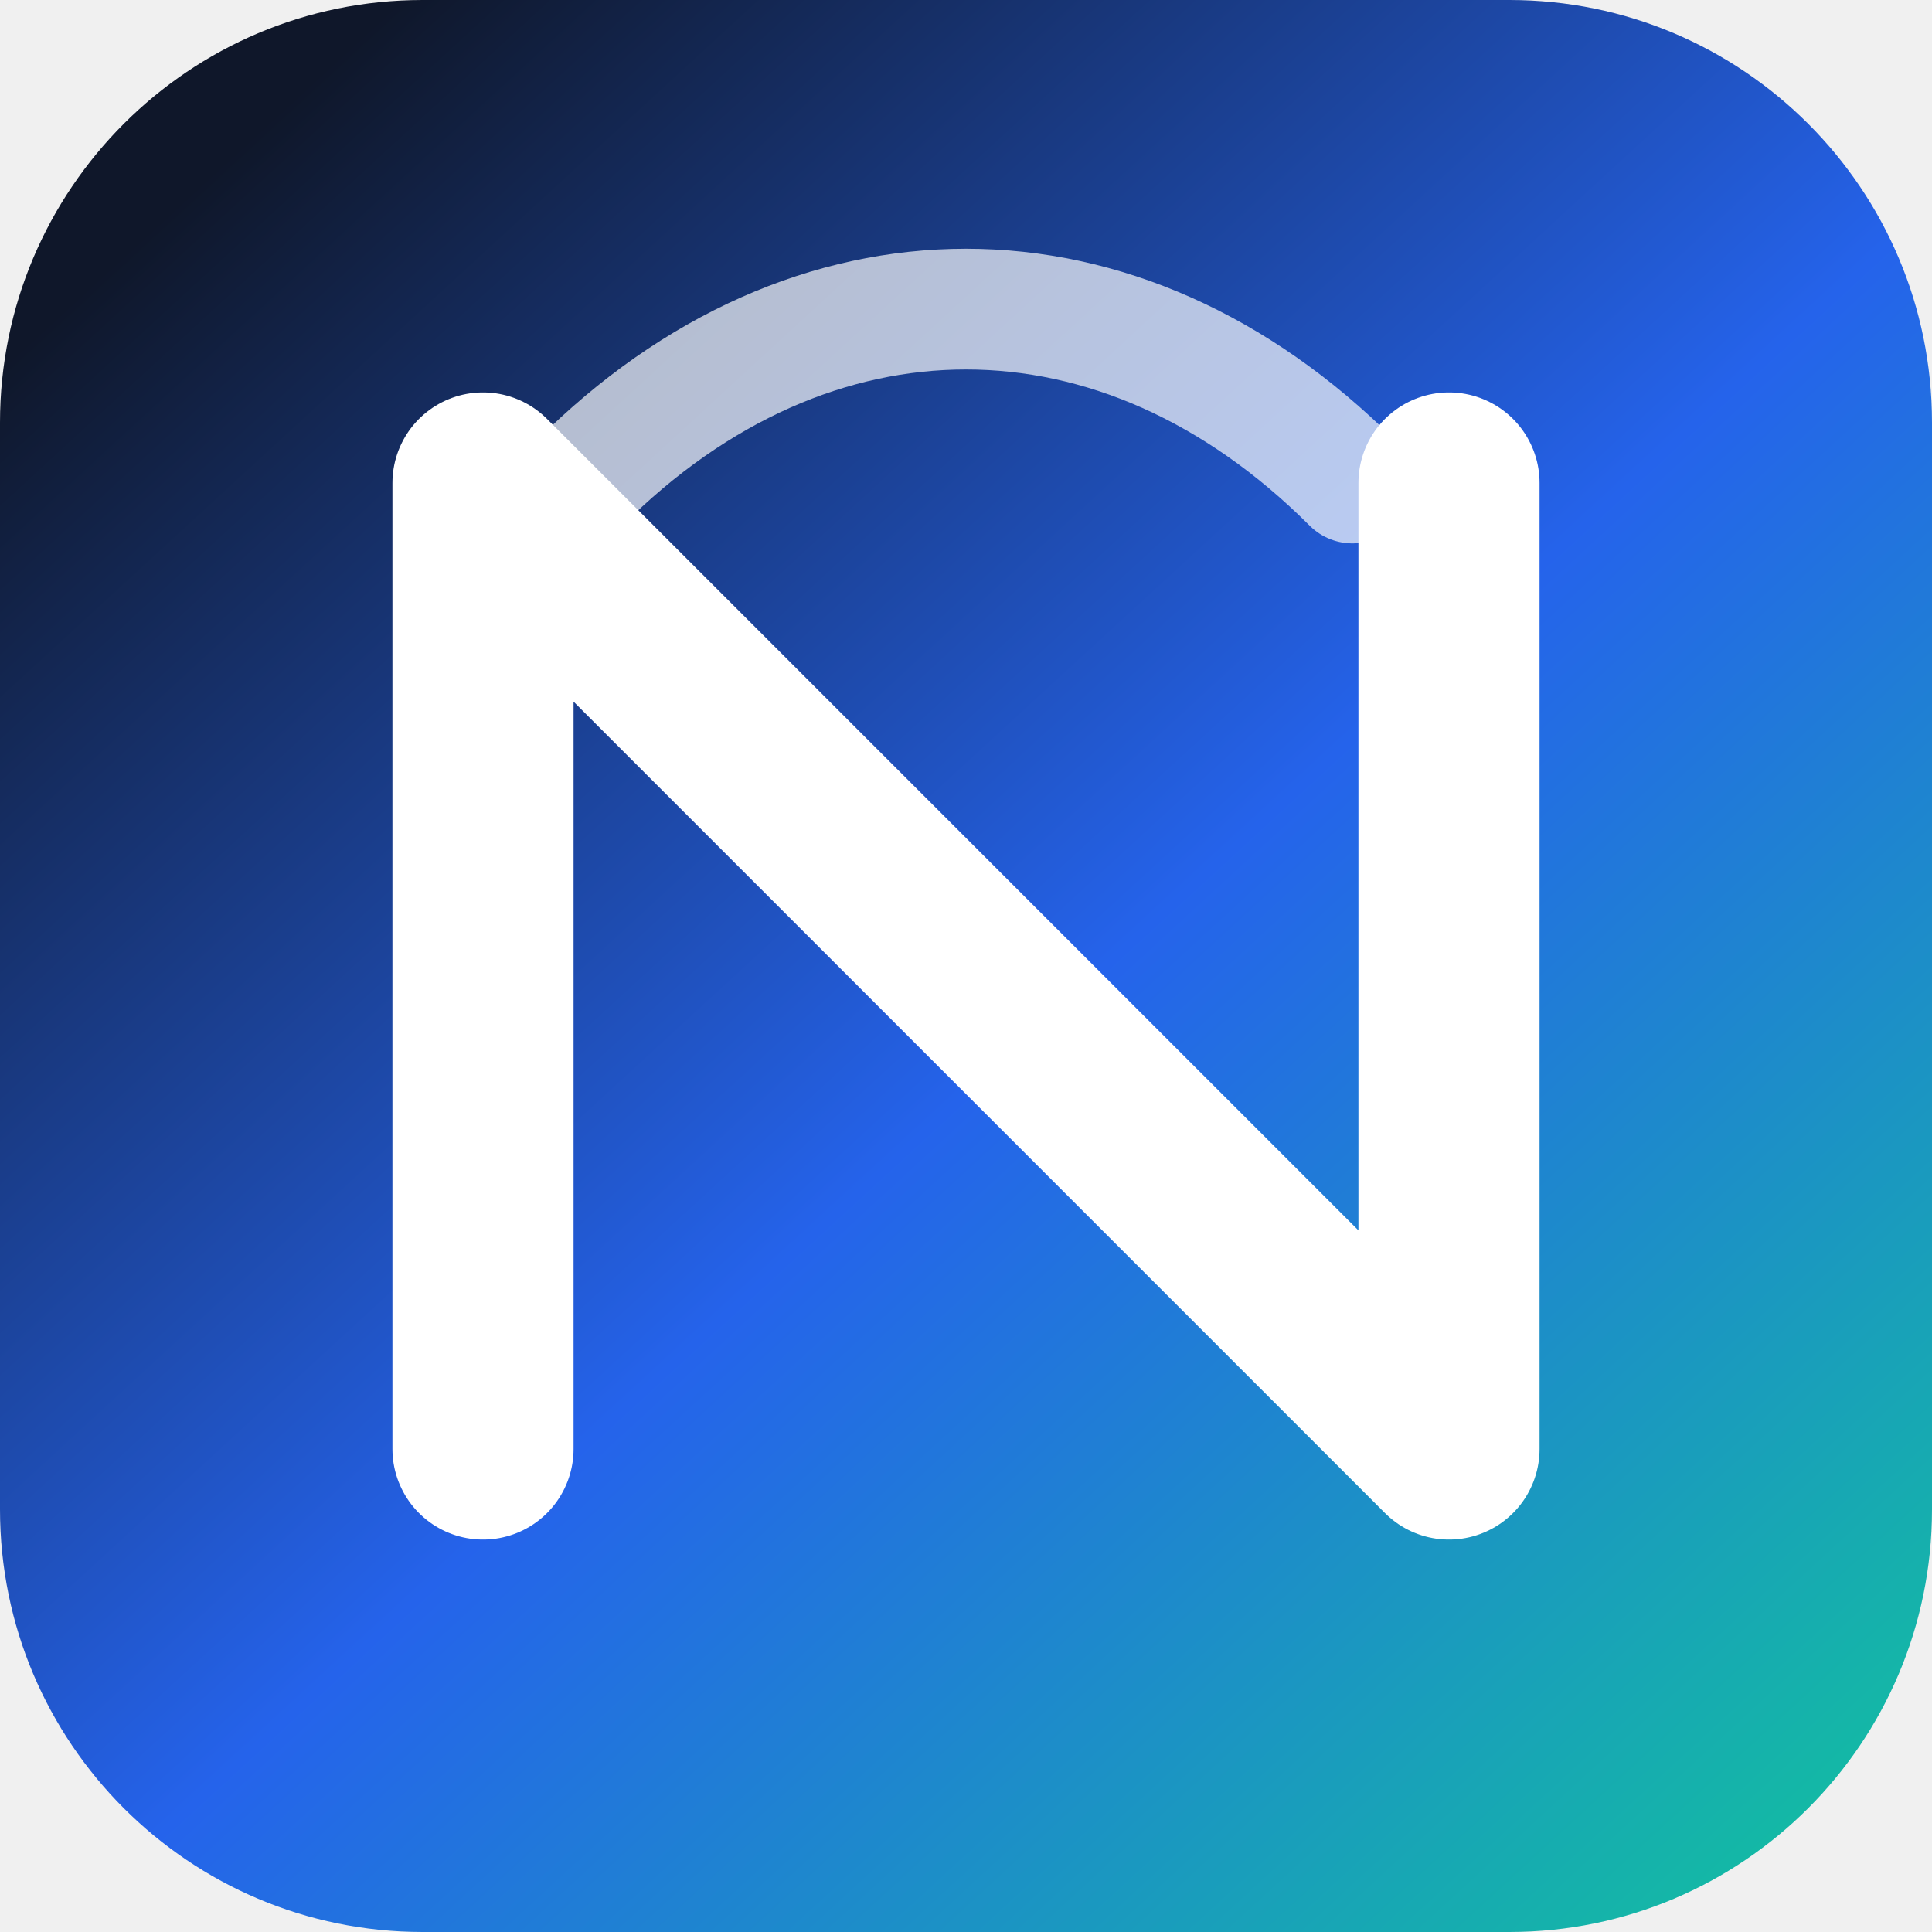
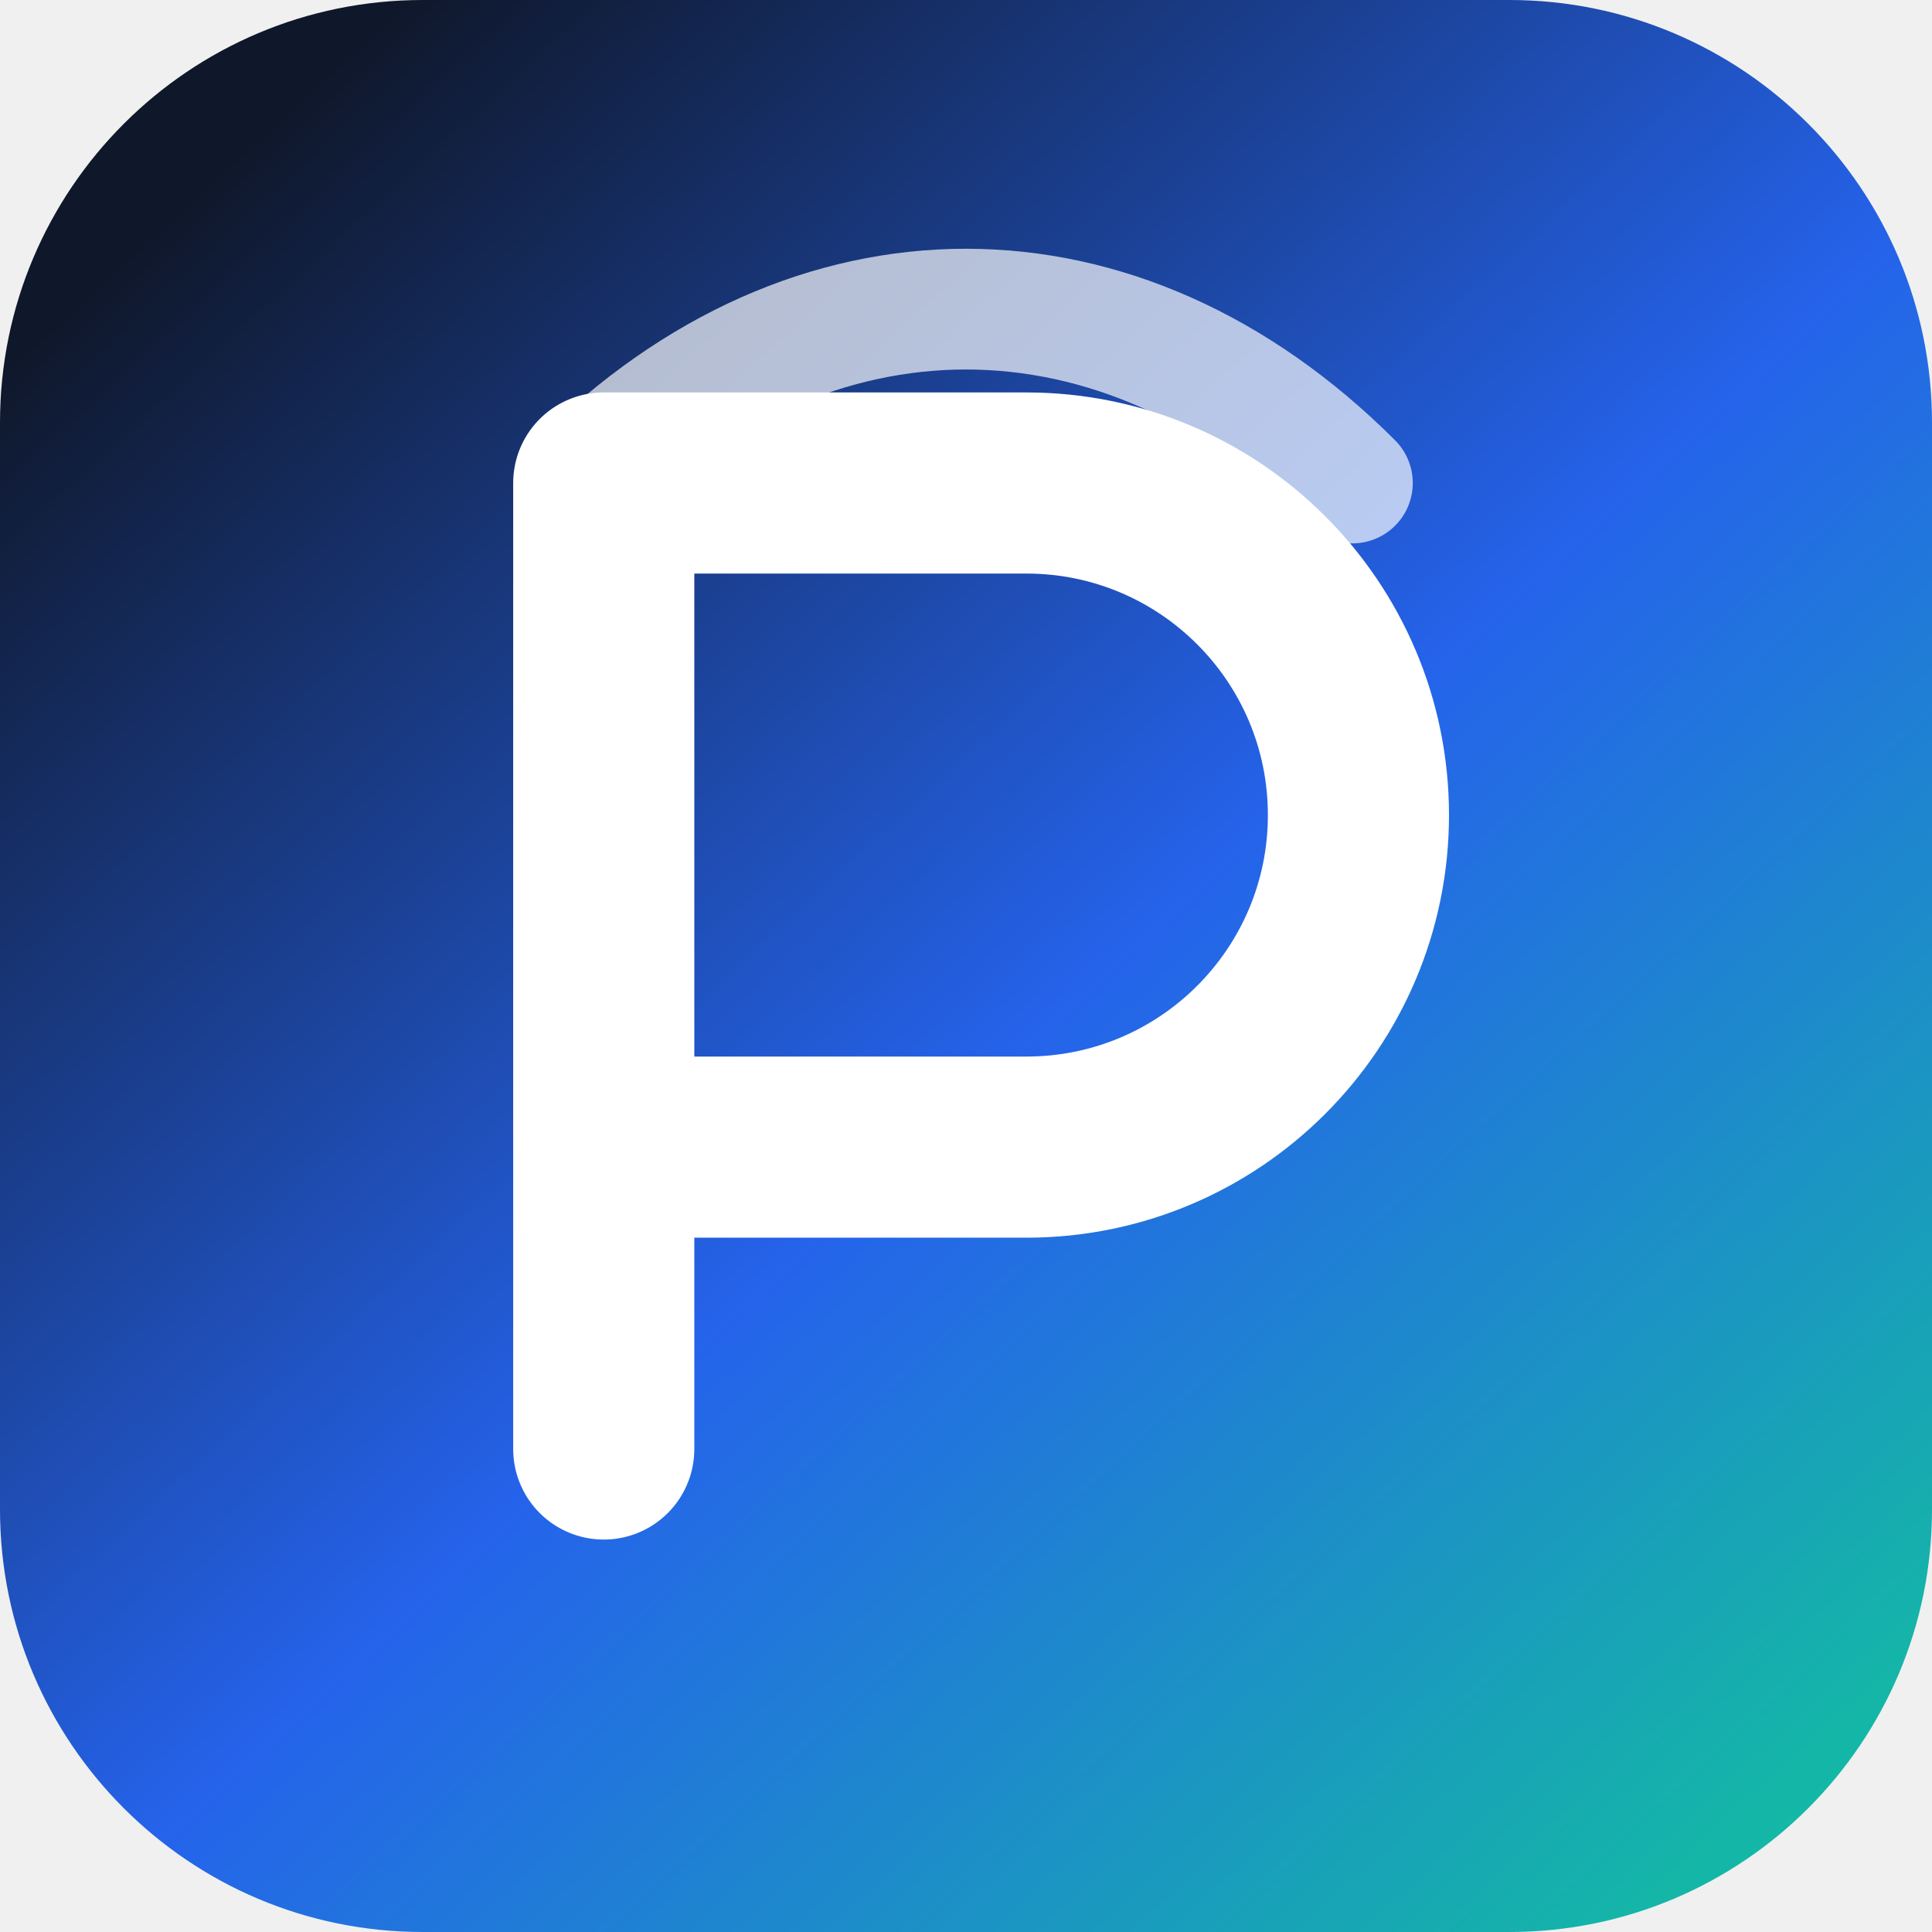
<svg xmlns="http://www.w3.org/2000/svg" width="32" height="32" viewBox="0 0 32 32" fill="none">
  <defs>
    <linearGradient id="g" x1="3.84" y1="2.56" x2="29.44" y2="30.4" gradientUnits="userSpaceOnUse">
      <stop stop-color="#0f172a" />
      <stop offset="0.52" stop-color="#2563eb" />
      <stop offset="1" stop-color="#14b8a6" />
    </linearGradient>
  </defs>
  <rect width="32" height="32" rx="7" fill="url(#g)" />
-   <path d="M8 24V8L24 24V8" stroke="white" stroke-width="3" stroke-linecap="round" stroke-linejoin="round" />
+   <path d="M10 24V8 H17 a5.5 5.5 0 0 1 0 11 H10" stroke="white" stroke-width="3" stroke-linecap="round" stroke-linejoin="round" />
  <path d="M9.6 8C13.44 4.16 18.56 4.16 22.4 8" stroke="white" stroke-opacity="0.68" stroke-width="2" stroke-linecap="round" />
</svg>
